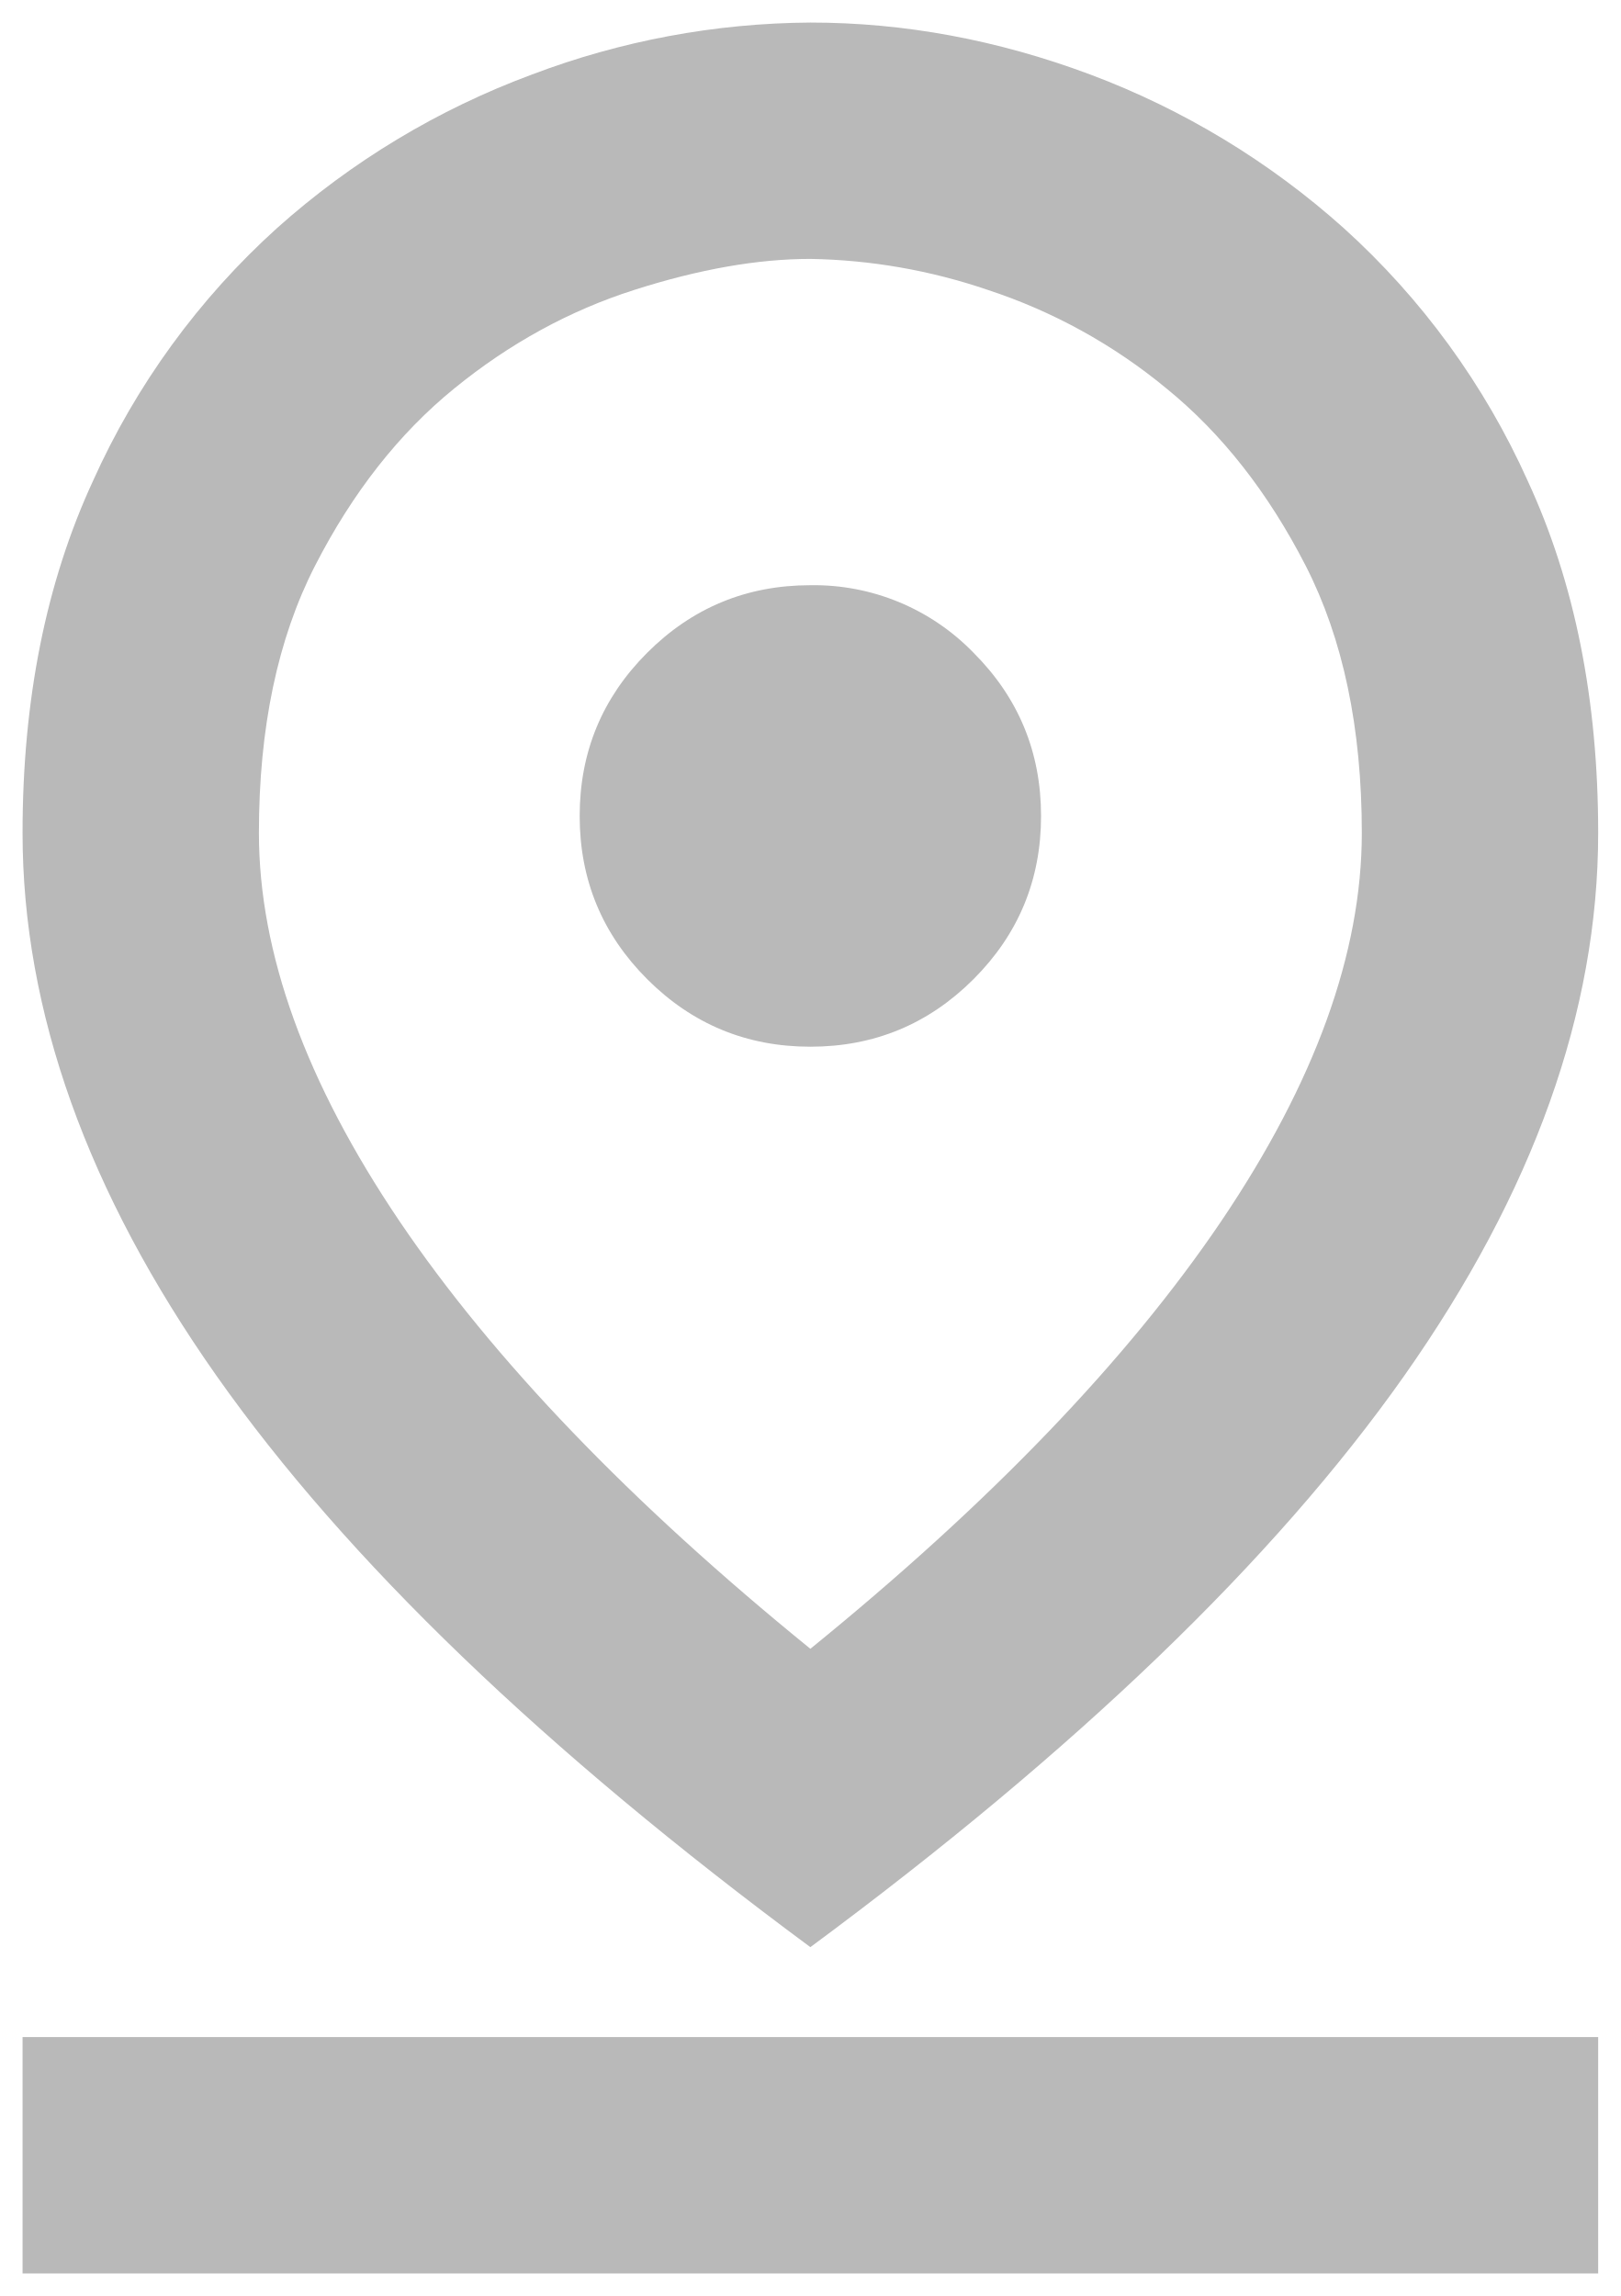
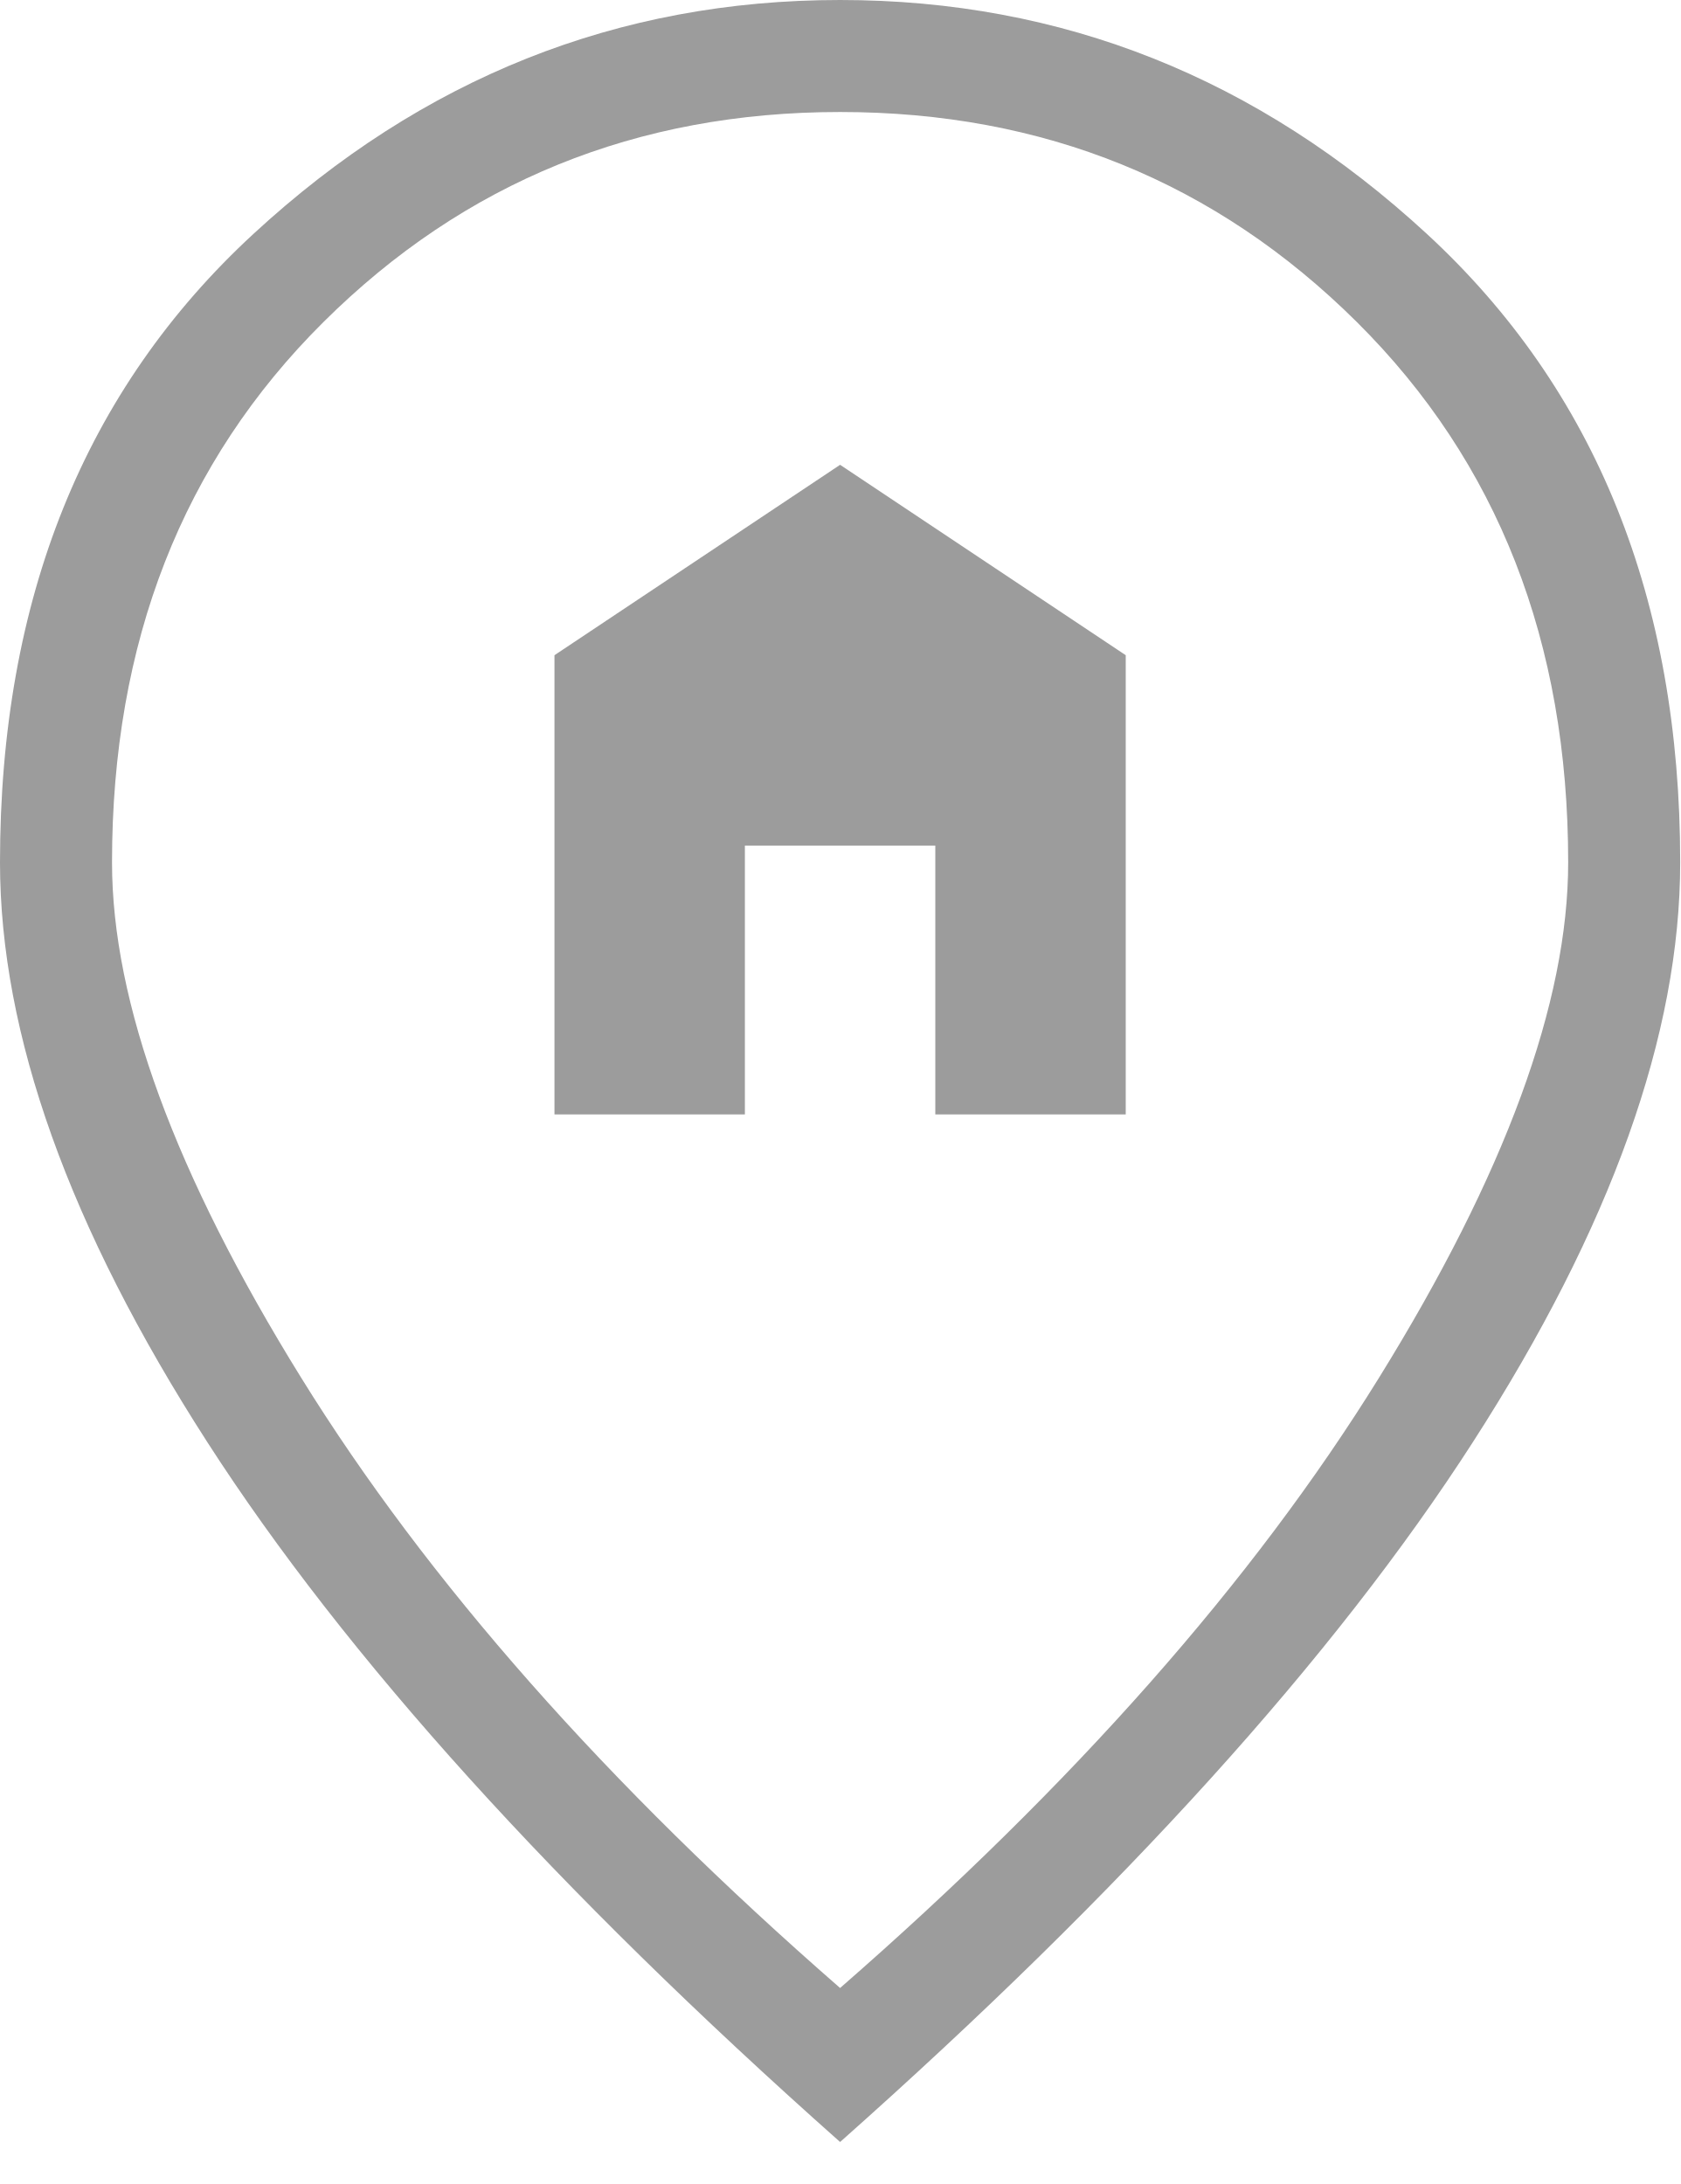
- <svg xmlns="http://www.w3.org/2000/svg" width="12" height="17" viewBox="0 0 12 17" fill="none">
-   <path d="M6 12.208c1.333-1.083 2.347-2.139 3.042-3.166.694-1.028 1.041-1.986 1.041-2.875 0-.778-.139-1.438-.416-1.979-.278-.542-.622-.98-1.032-1.313a4.063 4.063 0 0 0-1.323-.729A4.284 4.284 0 0 0 6 1.917c-.389 0-.823.076-1.302.229-.48.153-.924.396-1.333.729-.41.333-.754.771-1.032 1.313-.277.541-.416 1.201-.416 1.979 0 .889.347 1.847 1.041 2.875.695 1.027 1.709 2.083 3.042 3.166Zm0 2.209c-1.972-1.459-3.437-2.868-4.396-4.229C.646 8.827.167 7.486.167 6.167c0-.986.174-1.854.521-2.605a5.63 5.63 0 0 1 1.364-1.874A5.907 5.907 0 0 1 3.938.552 5.914 5.914 0 0 1 6 .167c.695 0 1.386.128 2.073.385a5.937 5.937 0 0 1 1.875 1.136 5.63 5.63 0 0 1 1.364 1.874c.347.75.521 1.619.521 2.605 0 1.32-.479 2.66-1.437 4.021-.959 1.36-2.424 2.77-4.396 4.229ZM6 7.75c.472 0 .875-.167 1.208-.5.333-.333.5-.736.5-1.208 0-.473-.167-.876-.5-1.209A1.646 1.646 0 0 0 6 4.333c-.472 0-.875.167-1.208.5-.333.333-.5.736-.5 1.209 0 .472.167.875.5 1.208.333.333.736.5 1.208.5ZM.167 16.833v-1.75h11.666v1.75H.167Z" fill="#B9B9B9" />
+ <svg xmlns="http://www.w3.org/2000/svg" width="30" height="39" viewBox="0 0 30 39" fill="none">
+   <path d="M9.9 19.9v-8.2L15 8.3l5.1 3.4v8.2h-3.4v-4.8h-3.4v4.8H9.9ZM15 35.5c4.167-3.634 7.375-7.266 9.624-10.9C26.874 20.966 28 17.9 28 15.4c0-3.934-1.258-7.15-3.774-9.65C21.709 3.25 18.633 2 15 2c-3.633 0-6.708 1.25-9.224 3.75C3.259 8.25 2 11.466 2 15.4c0 2.5 1.125 5.566 3.376 9.2 2.25 3.634 5.457 7.266 9.624 10.9Zm0 2.75c-5.067-4.5-8.833-8.666-11.3-12.5C1.233 21.916 0 18.466 0 15.4c0-4.7 1.509-8.442 4.526-11.224C7.542 1.392 11.033 0 15 0c3.967 0 7.459 1.392 10.476 4.176C28.492 6.958 30 10.7 30 15.4c0 3.066-1.233 6.516-3.7 10.35-2.467 3.834-6.233 8-11.3 12.5Z" fill="#9C9C9C" />
</svg>
